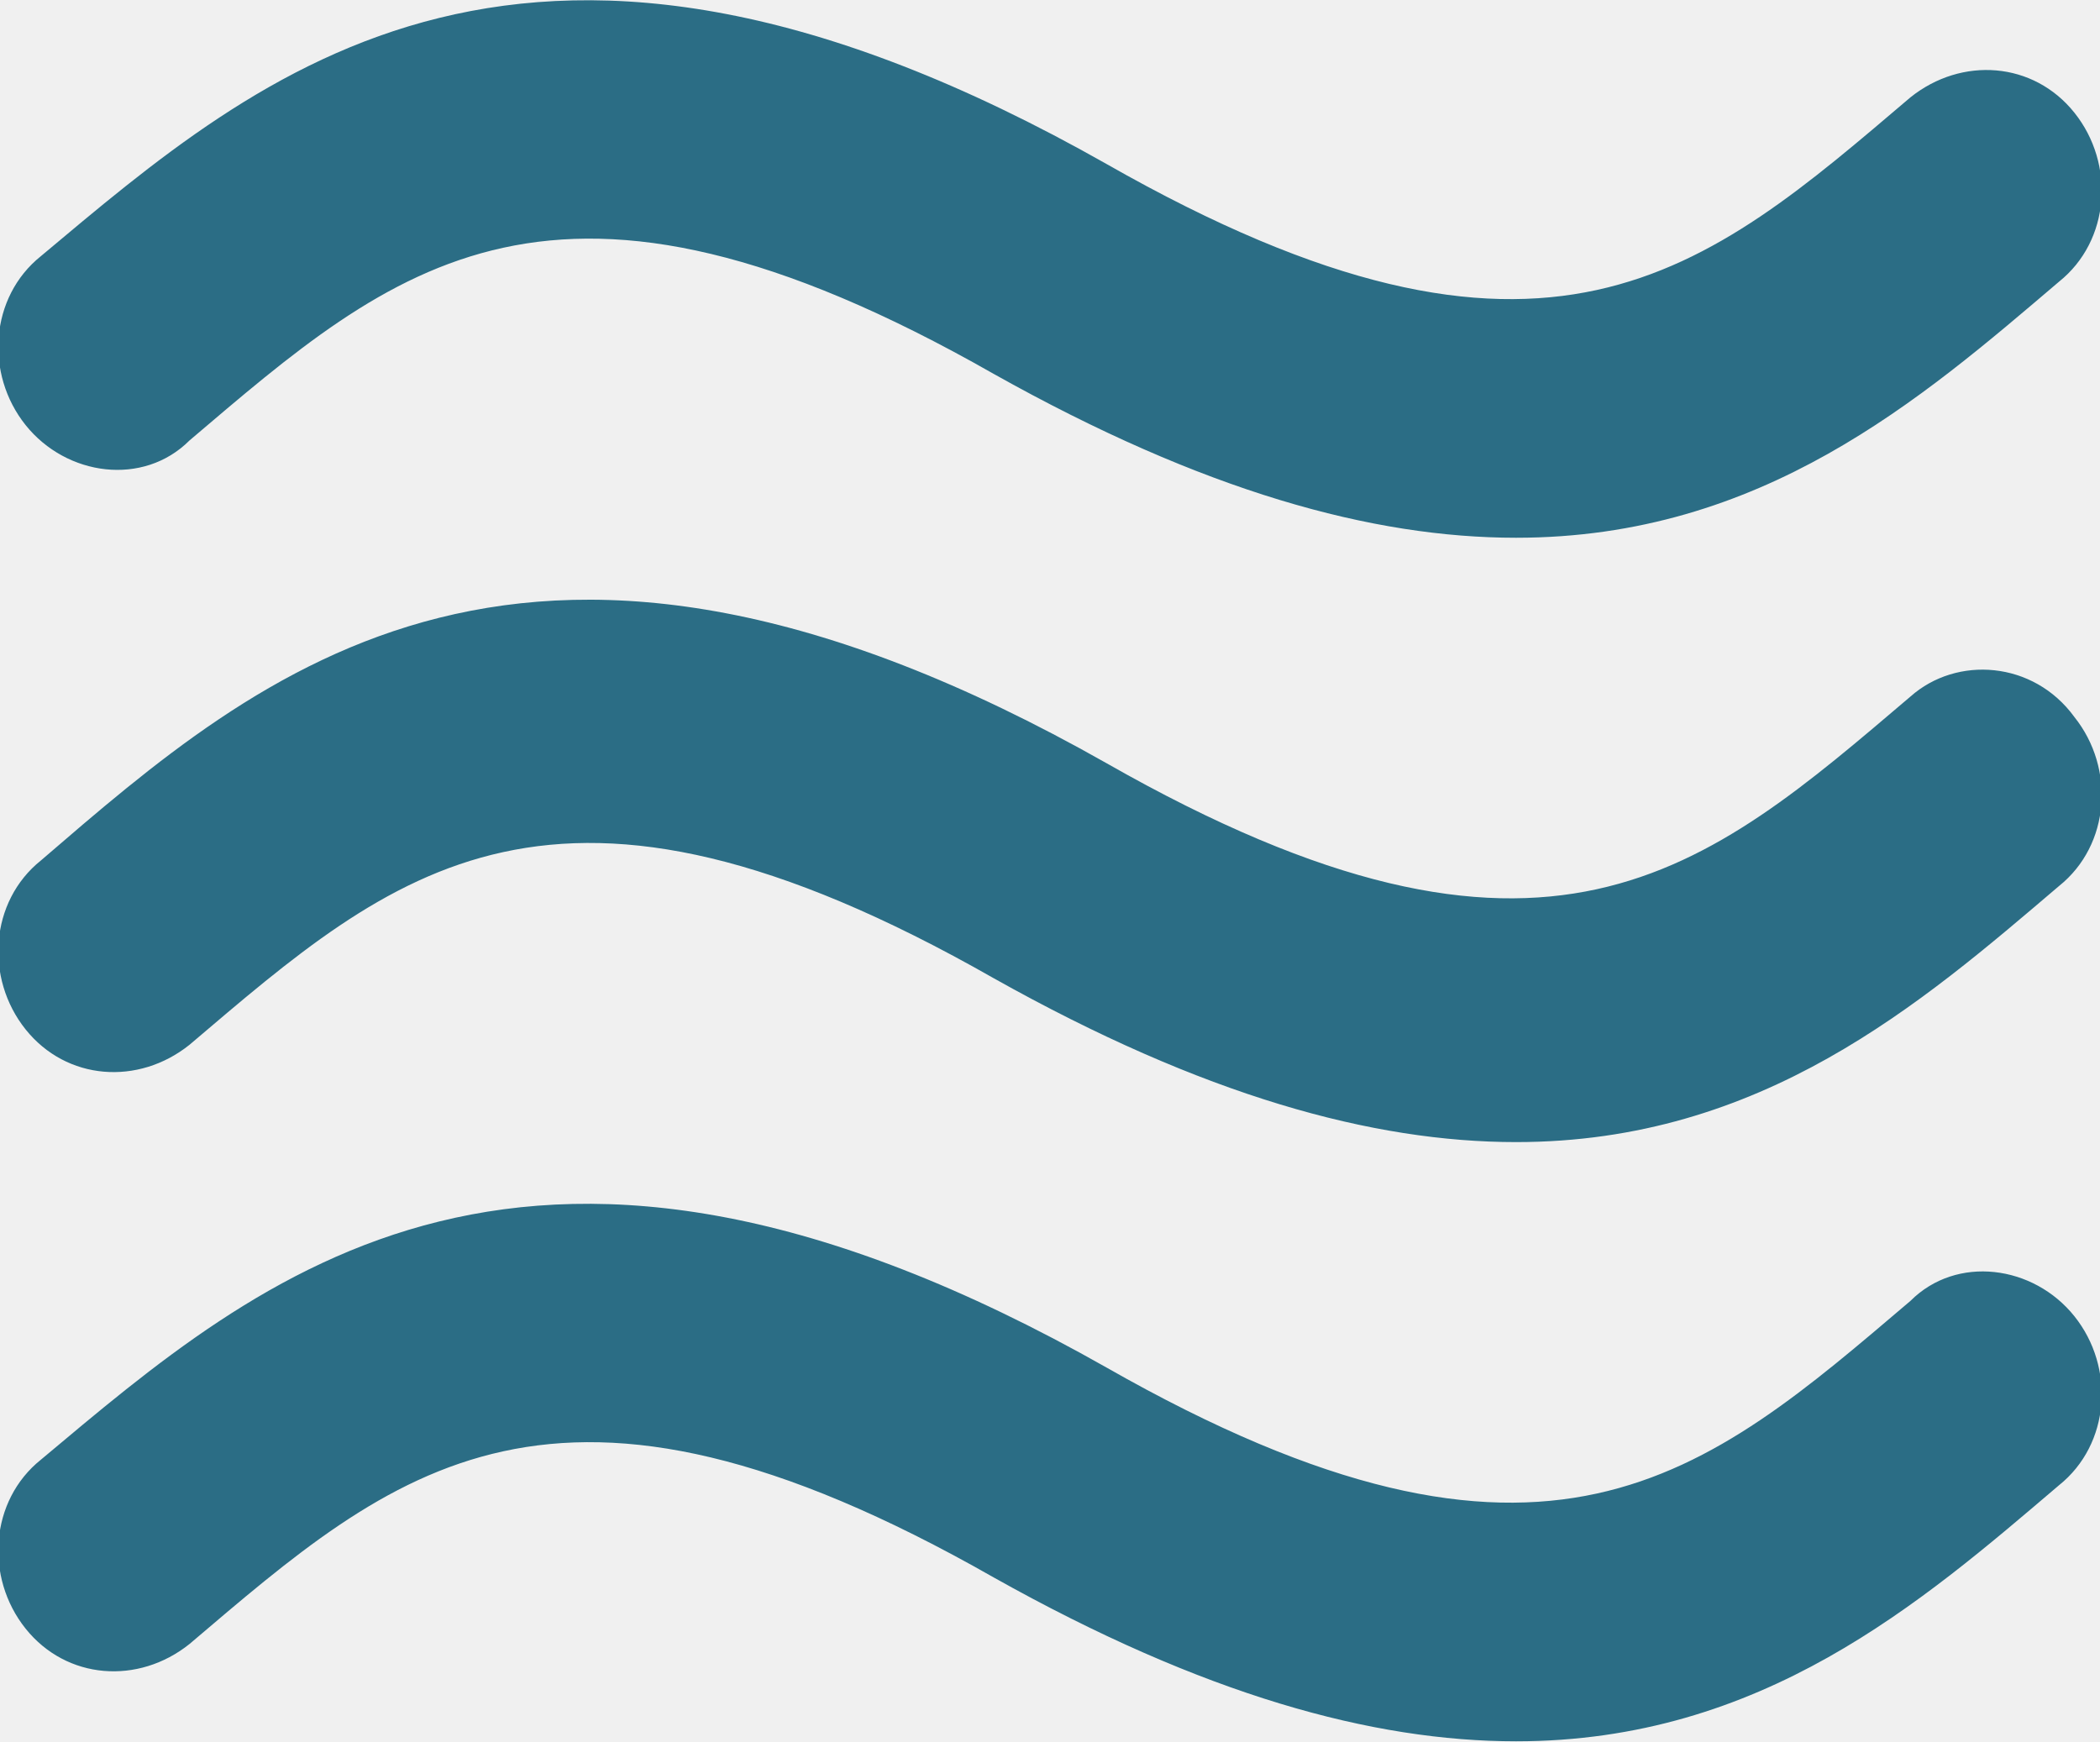
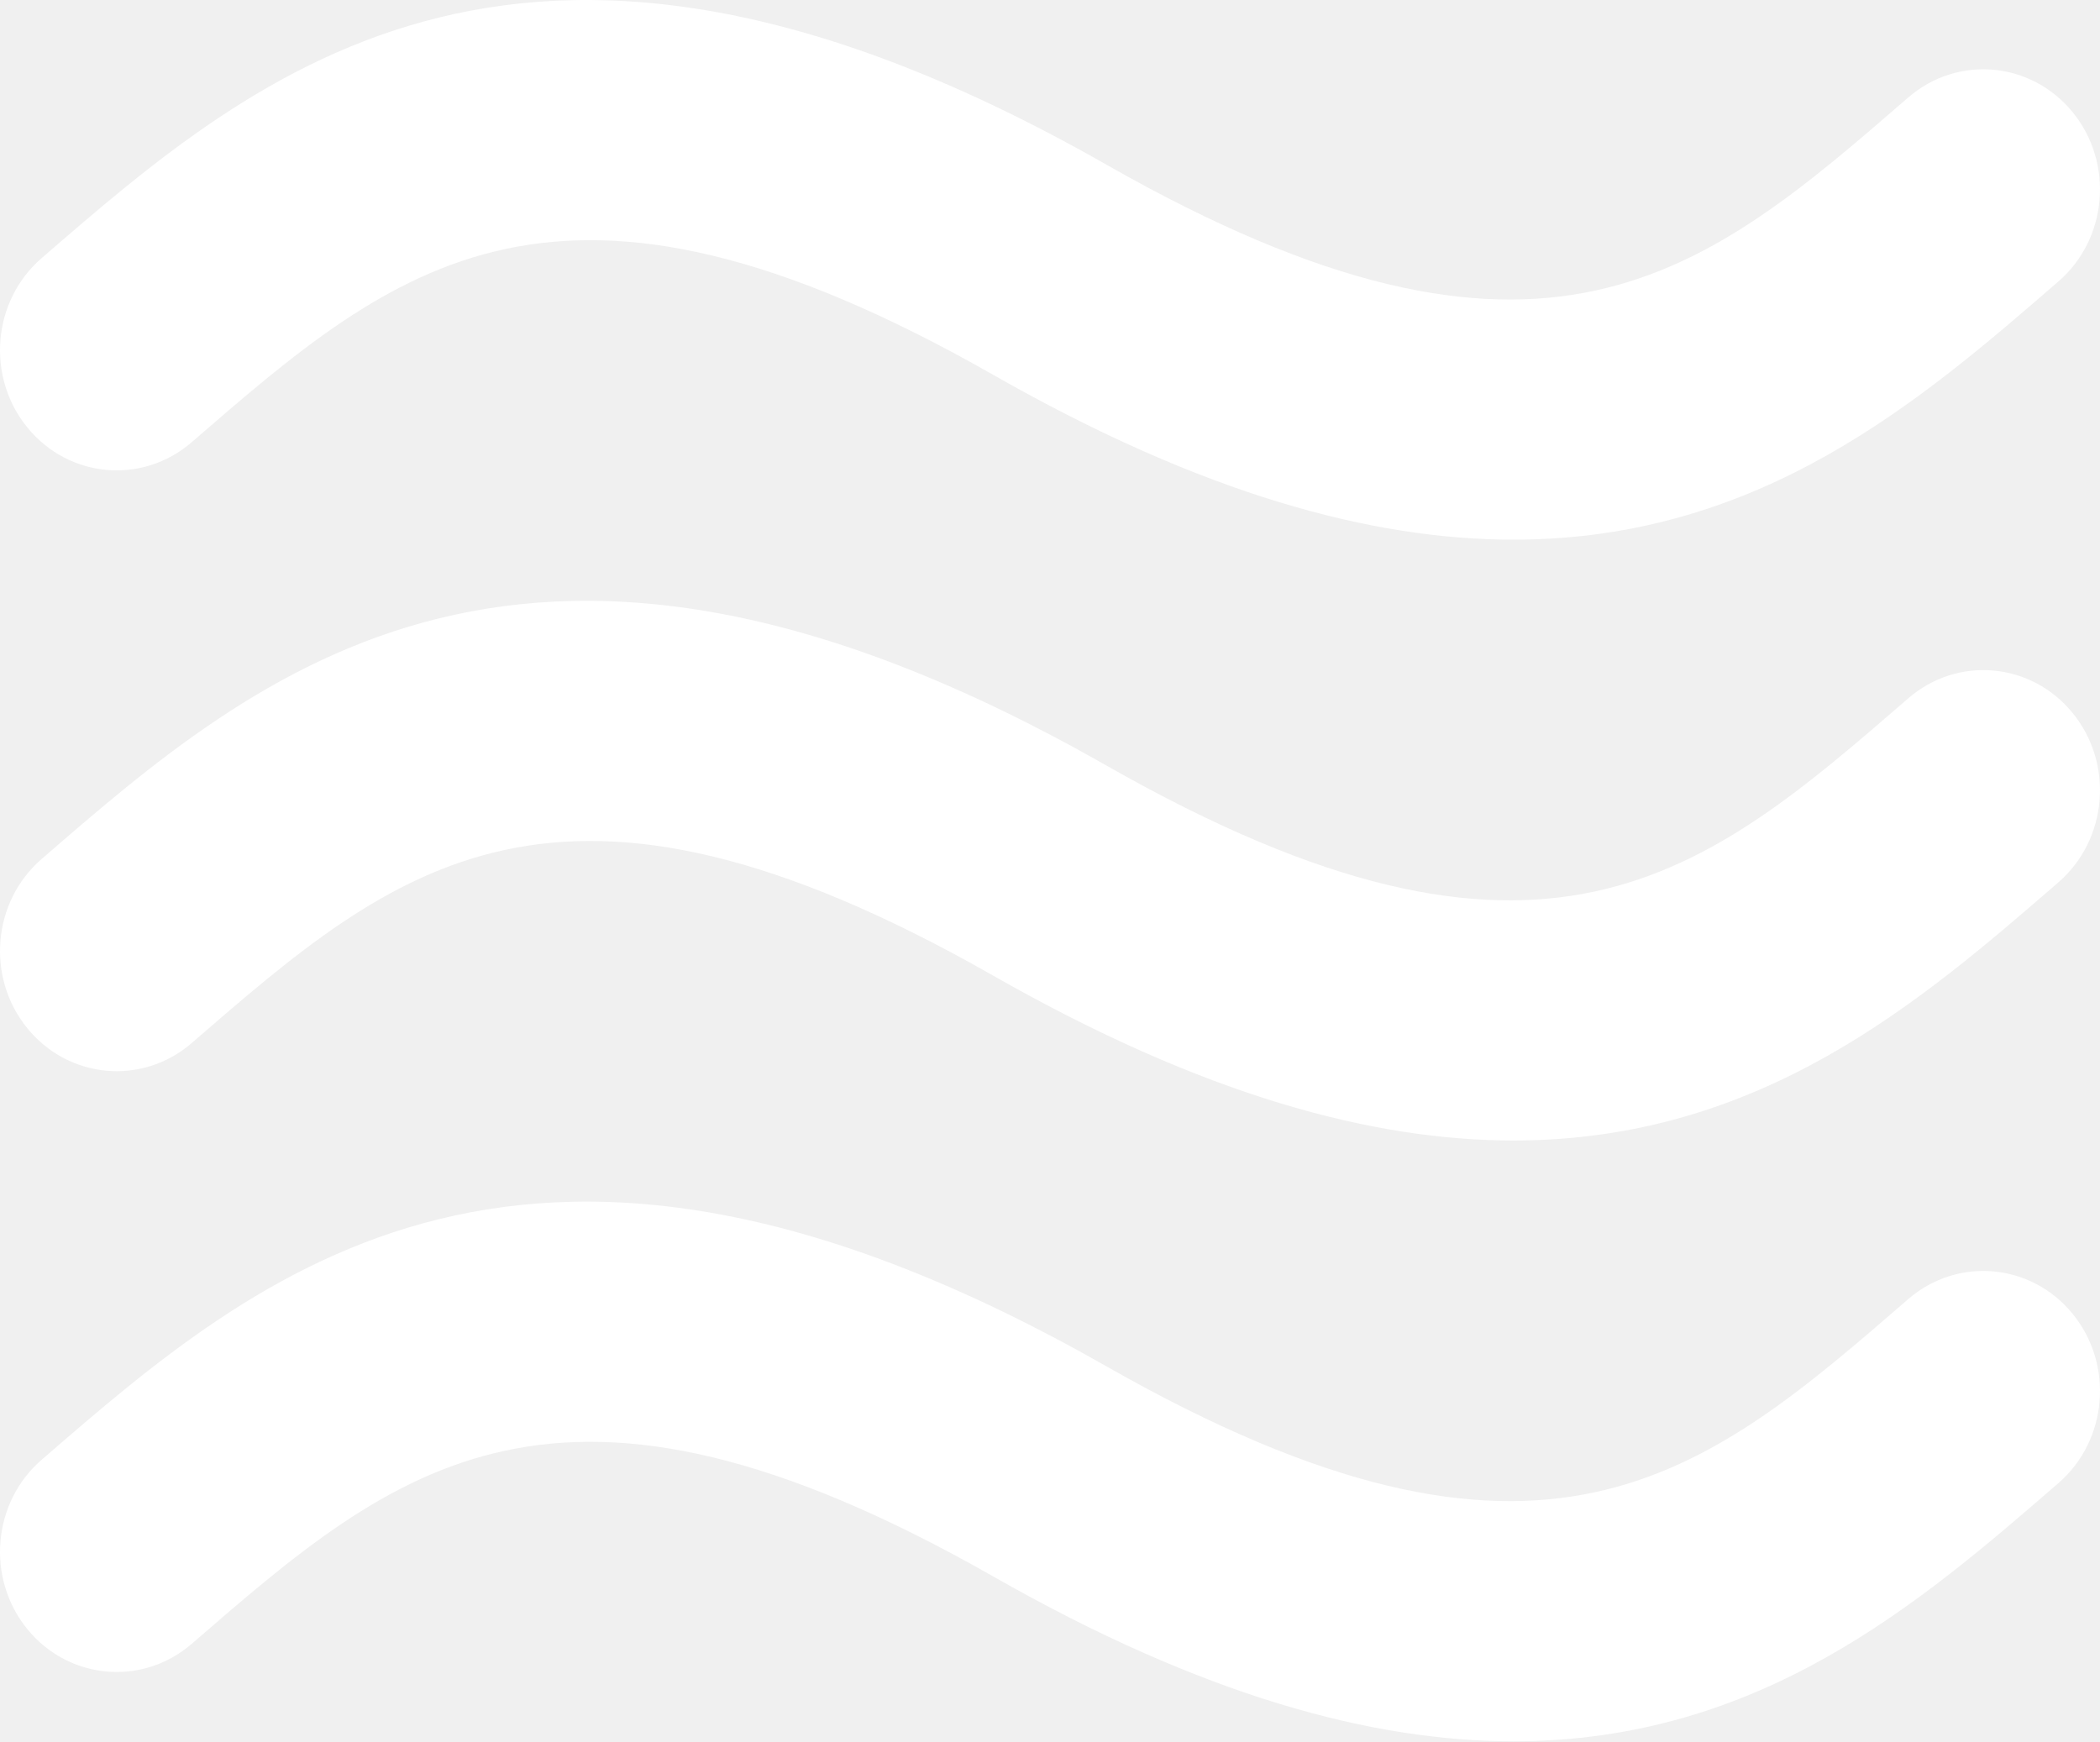
- <svg xmlns="http://www.w3.org/2000/svg" version="1.1" id="Layer_1" x="0px" y="0px" viewBox="0 0 41 34" style="enable-background:new 0 0 41 34;" xml:space="preserve">
-   <style type="text/css">
- 	.st0{fill:#2B6D85;}
- </style>
-   <g id="Aafart---Desktop-HD">
-     <g id="Aafart---forside" transform="translate(-1278, -50)">
+ <svg xmlns="http://www.w3.org/2000/svg" width="41px" height="34px" viewBox="0 0 41 34" version="1.1">
+   <g id="Aafart---Desktop-HD" stroke="none" stroke-width="1" fill="none" fill-rule="evenodd">
+     <g id="Aafart---forside" transform="translate(-1278, -50)" fill="#FFFFFF" fill-rule="nonzero">
      <g id="MENU" transform="translate(1234, 50)">
        <g id="menu-waves" transform="translate(44, 0)">
-           <path id="Shape" class="st0" d="M3.7,8.6c4-3.4,7.1-6.2,15.7-1.3c4.1,2.3,7.4,3.2,10.2,3.2c4.8,0,7.9-2.7,10.6-5      c1-0.8,1.1-2.3,0.3-3.3c-0.8-1-2.2-1.1-3.2-0.3c-4,3.4-7.1,6.2-15.7,1.3C10.3-3.2,5.1,1.4,0.8,5c-1,0.8-1.1,2.3-0.3,3.3      C1.3,9.3,2.8,9.5,3.7,8.6z M37.3,13.6c-4,3.4-7.1,6.2-15.7,1.3C10.3,8.5,5.1,13.1,0.8,16.8c-1,0.8-1.1,2.3-0.3,3.3      c0.8,1,2.2,1.1,3.2,0.3c4-3.4,7.1-6.2,15.7-1.3c4.1,2.3,7.4,3.2,10.2,3.2c4.8,0,7.9-2.7,10.6-5c1-0.8,1.1-2.3,0.3-3.3      C39.7,12.9,38.2,12.8,37.3,13.6z M37.3,25.4c-4,3.4-7.1,6.2-15.7,1.3c-11.3-6.4-16.5-1.8-20.8,1.8c-1,0.8-1.1,2.3-0.3,3.3      c0.8,1,2.2,1.1,3.2,0.3c4-3.4,7.1-6.2,15.7-1.3c4.1,2.3,7.4,3.2,10.2,3.2c4.8,0,7.9-2.7,10.6-5c1-0.8,1.1-2.3,0.3-3.3      C39.7,24.7,38.2,24.5,37.3,25.4z" />
+           <path d="M3.744,8.633 C7.724,5.187 10.868,2.461 19.397,7.322 C23.494,9.657 26.799,10.538 29.55,10.537 C34.368,10.537 37.489,7.834 40.189,5.495 C41.151,4.661 41.275,3.181 40.465,2.189 C39.655,1.198 38.218,1.069 37.256,1.904 C33.276,5.352 30.133,8.077 21.601,3.215 C10.331,-3.206 5.053,1.368 0.811,5.042 C-0.151,5.876 -0.275,7.356 0.535,8.348 C1.344,9.34 2.781,9.468 3.744,8.633 Z M37.256,13.636 C33.276,17.083 30.133,19.808 21.601,14.947 C10.331,8.525 5.053,13.099 0.811,16.774 C-0.151,17.608 -0.275,19.088 0.535,20.079 C1.344,21.071 2.782,21.199 3.744,20.365 C7.724,16.917 10.868,14.193 19.397,19.053 C23.494,21.387 26.799,22.269 29.55,22.269 C34.368,22.269 37.489,19.566 40.189,17.227 C41.151,16.392 41.275,14.912 40.465,13.921 C39.656,12.928 38.219,12.801 37.256,13.636 Z M37.256,25.366 C33.276,28.814 30.133,31.538 21.601,26.678 C10.331,20.256 5.053,24.83 0.811,28.505 C-0.151,29.339 -0.275,30.819 0.535,31.811 C1.344,32.802 2.782,32.93 3.744,32.096 C7.724,28.648 10.867,25.925 19.397,30.784 C23.494,33.119 26.799,34 29.55,34 C34.368,34 37.489,31.297 40.189,28.958 C41.151,28.124 41.275,26.643 40.465,25.652 C39.655,24.66 38.219,24.533 37.256,25.366 Z" id="Shape" />
        </g>
      </g>
    </g>
  </g>
</svg>
